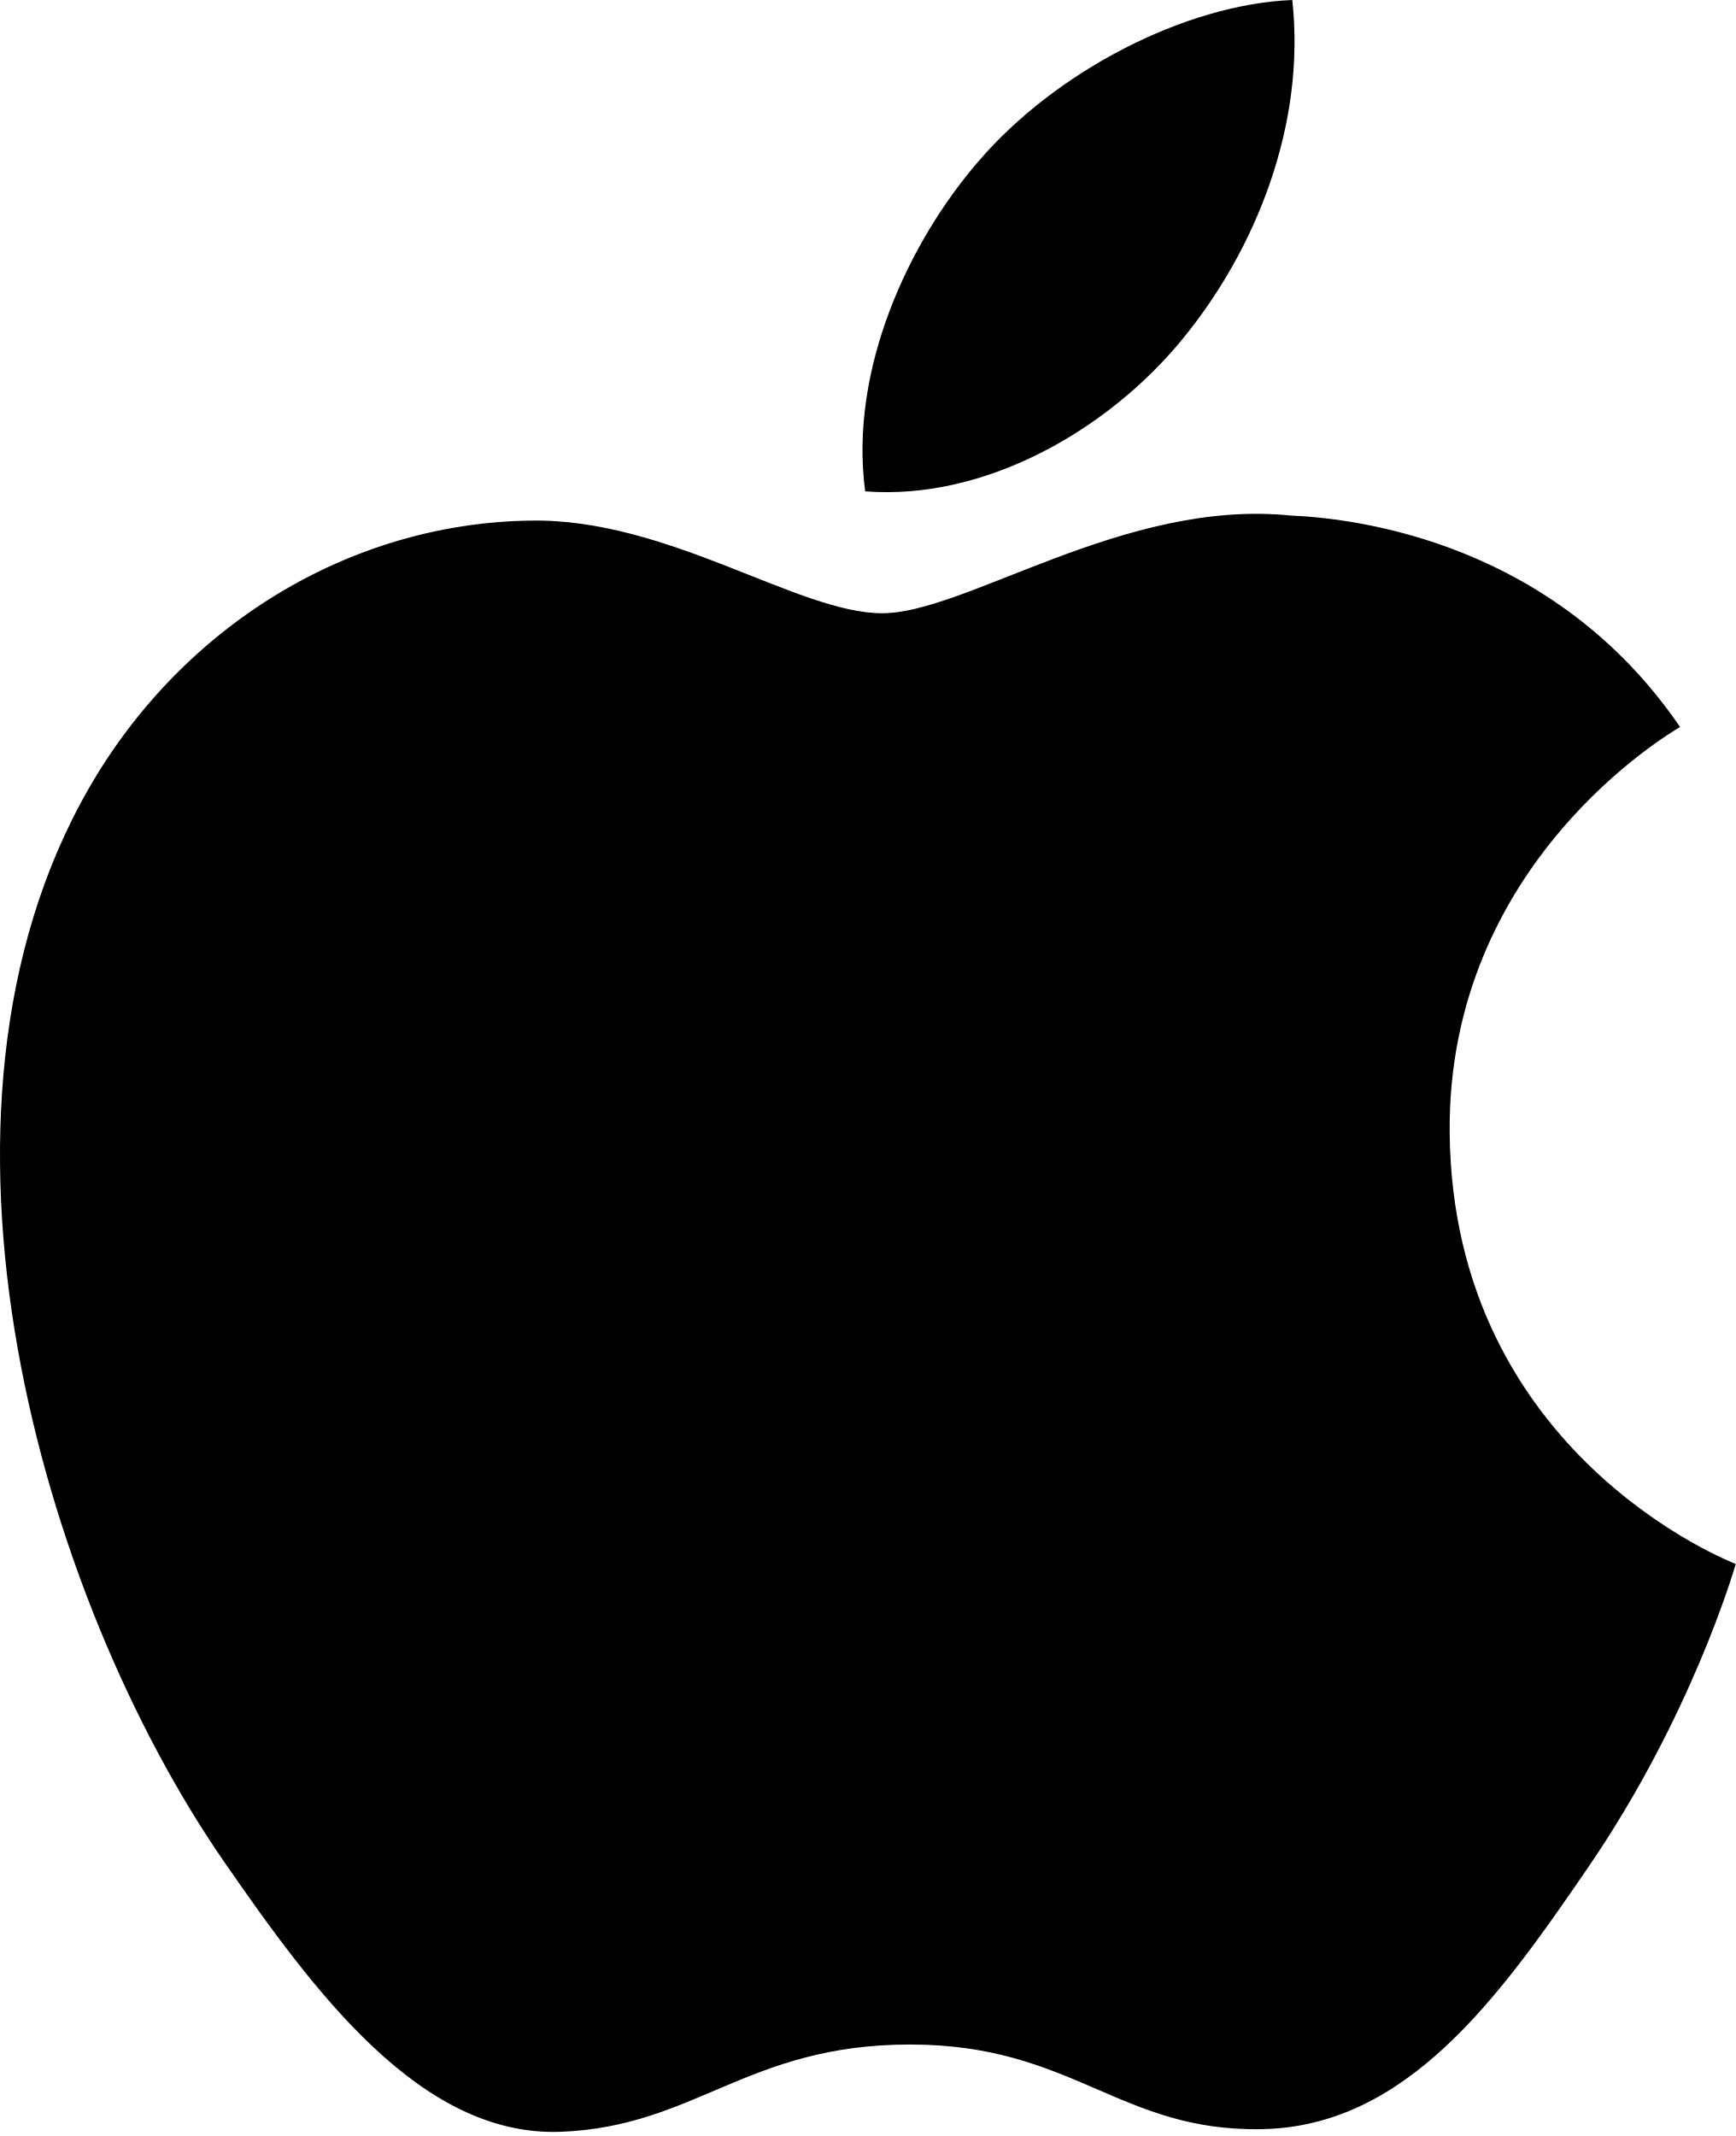
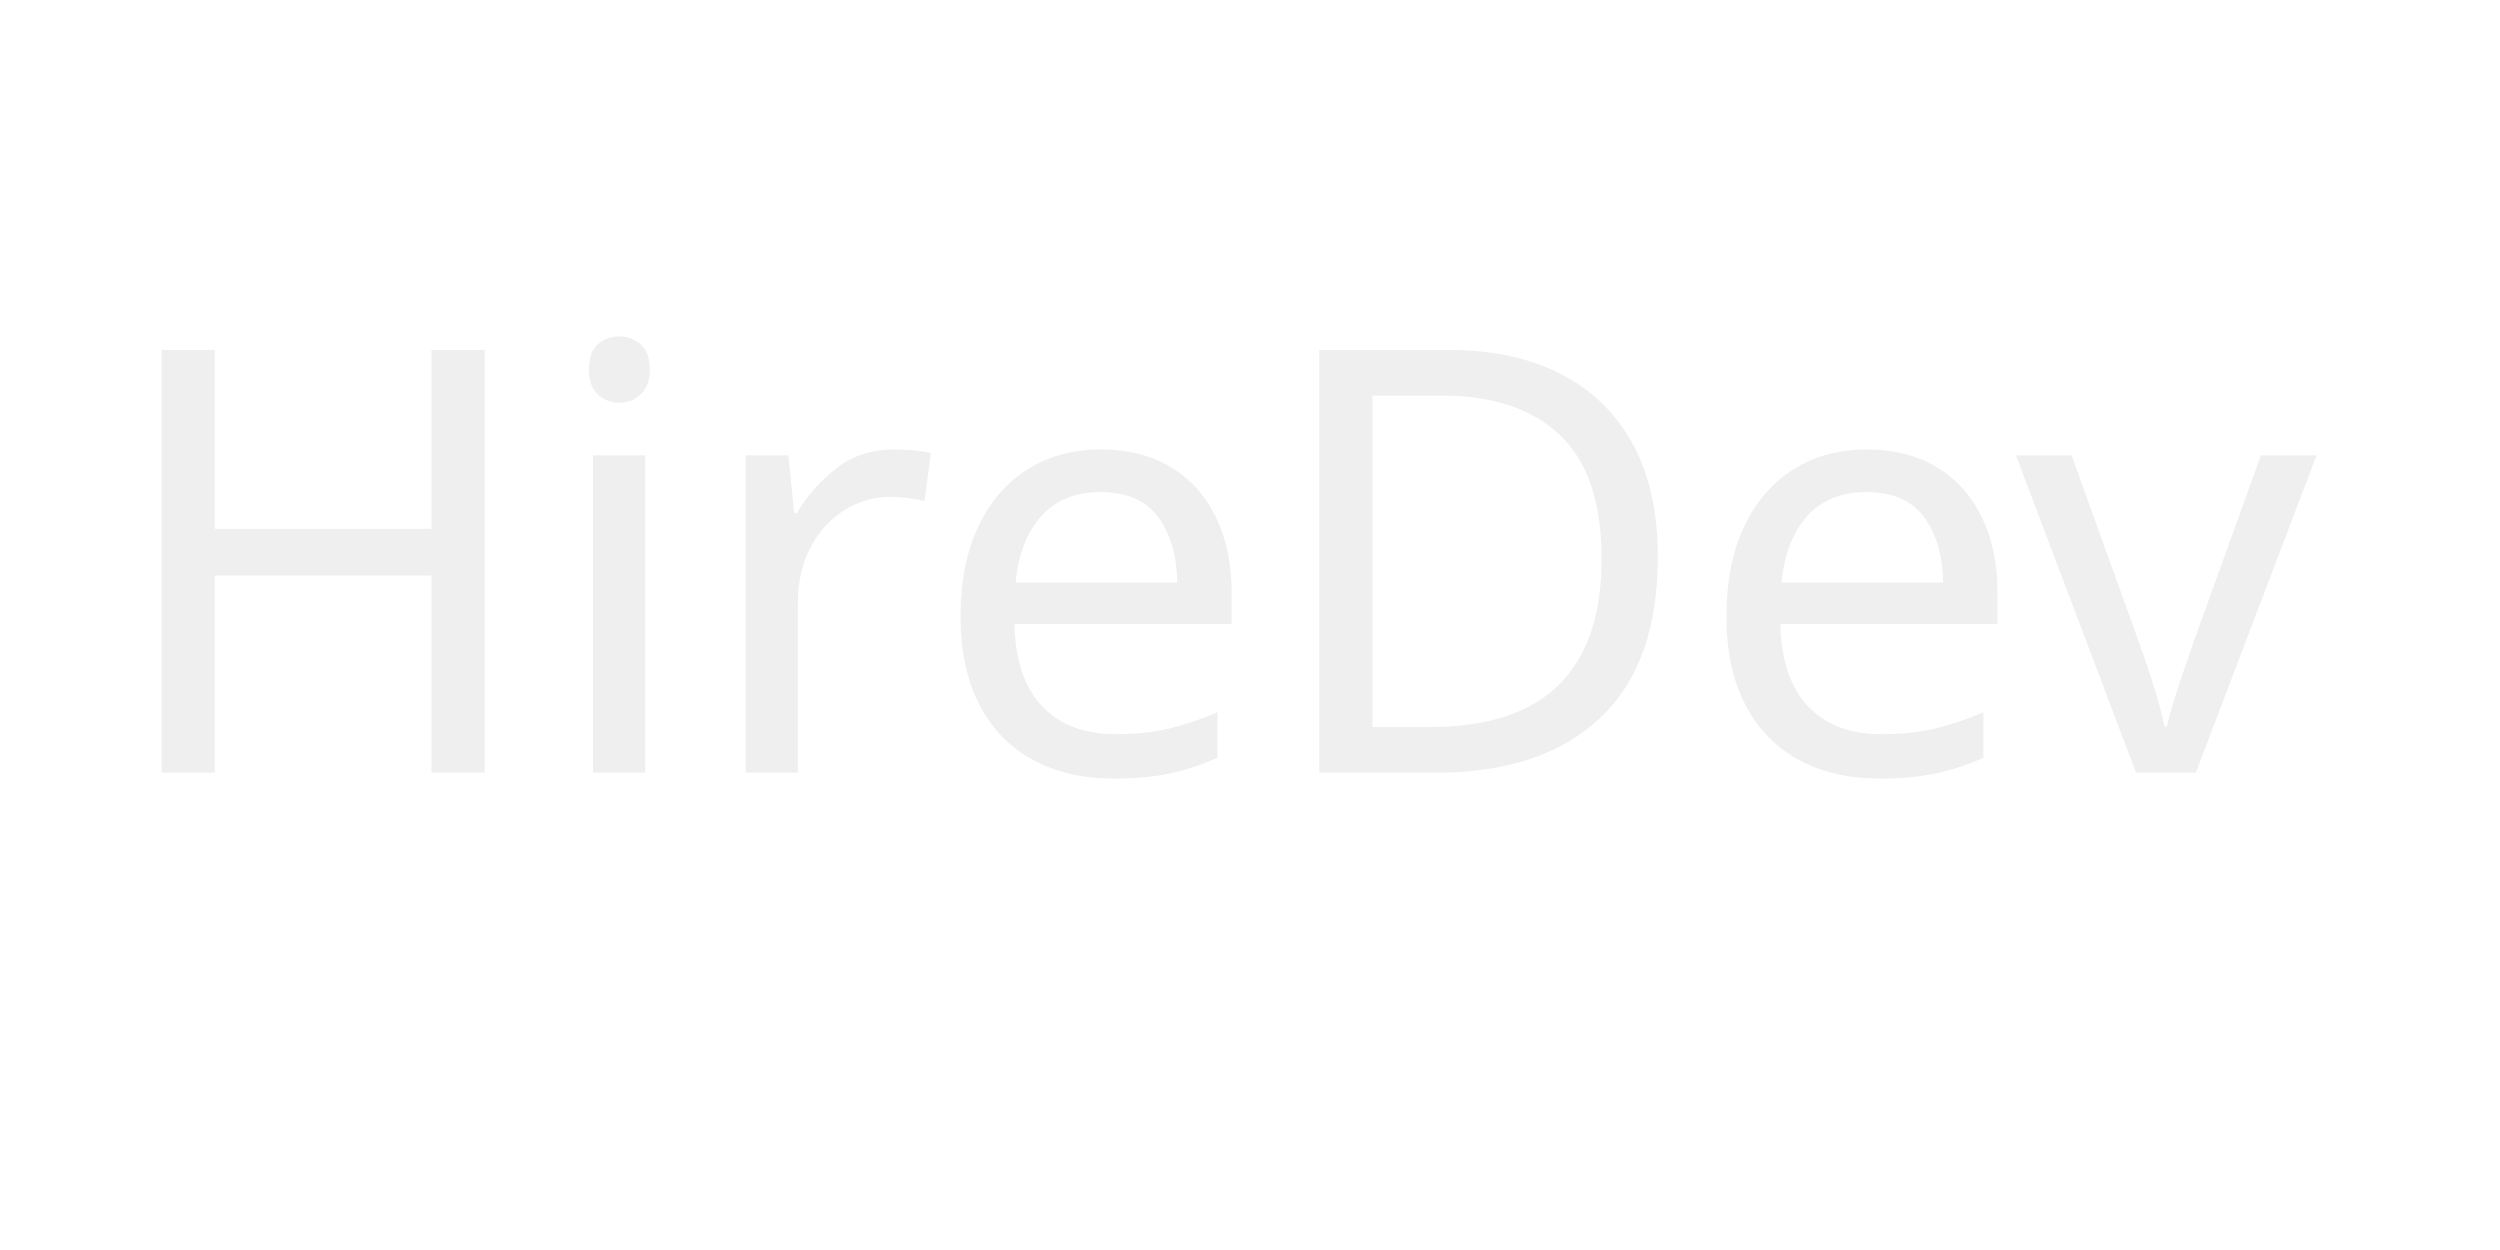
- <svg xmlns="http://www.w3.org/2000/svg" width="256px" height="315px" viewBox="0 0 256 315" version="1.1" preserveAspectRatio="xMidYMid">
-   <g>
-     <path d="M213.803,167.031 C214.245,214.61 255.542,230.443 256,230.645 C255.651,231.761 249.401,253.208 234.243,275.361 C221.139,294.514 207.538,313.596 186.114,313.992 C165.062,314.379 158.293,301.508 134.225,301.508 C110.164,301.508 102.643,313.596 82.715,314.379 C62.035,315.162 46.287,293.669 33.074,274.586 C6.075,235.553 -14.558,164.286 13.147,116.18 C26.91,92.291 51.506,77.163 78.203,76.775 C98.51,76.388 117.678,90.437 130.092,90.437 C142.498,90.437 165.791,73.542 190.278,76.023 C200.529,76.45 229.304,80.164 247.781,107.209 C246.292,108.132 213.446,127.253 213.803,167.031 M174.239,50.199 C185.218,36.909 192.608,18.408 190.592,0 C174.766,0.636 155.63,10.546 144.278,23.828 C134.105,35.591 125.196,54.417 127.6,72.461 C145.239,73.826 163.259,63.497 174.239,50.199" fill="#000000" />
-   </g>
+ <svg xmlns="http://www.w3.org/2000/svg" id="Layer_1" data-name="Layer 1" viewBox="0 0 400 200">
+   <defs>
+     <style>.cls-1{font-size:94.7px;fill:#efefef;font-family:Poppins-Medium, Poppins;font-weight:500;}</style>
+   </defs>
+   <text class="cls-1" transform="translate(16.66 123.62)">HireDev</text>
</svg>
